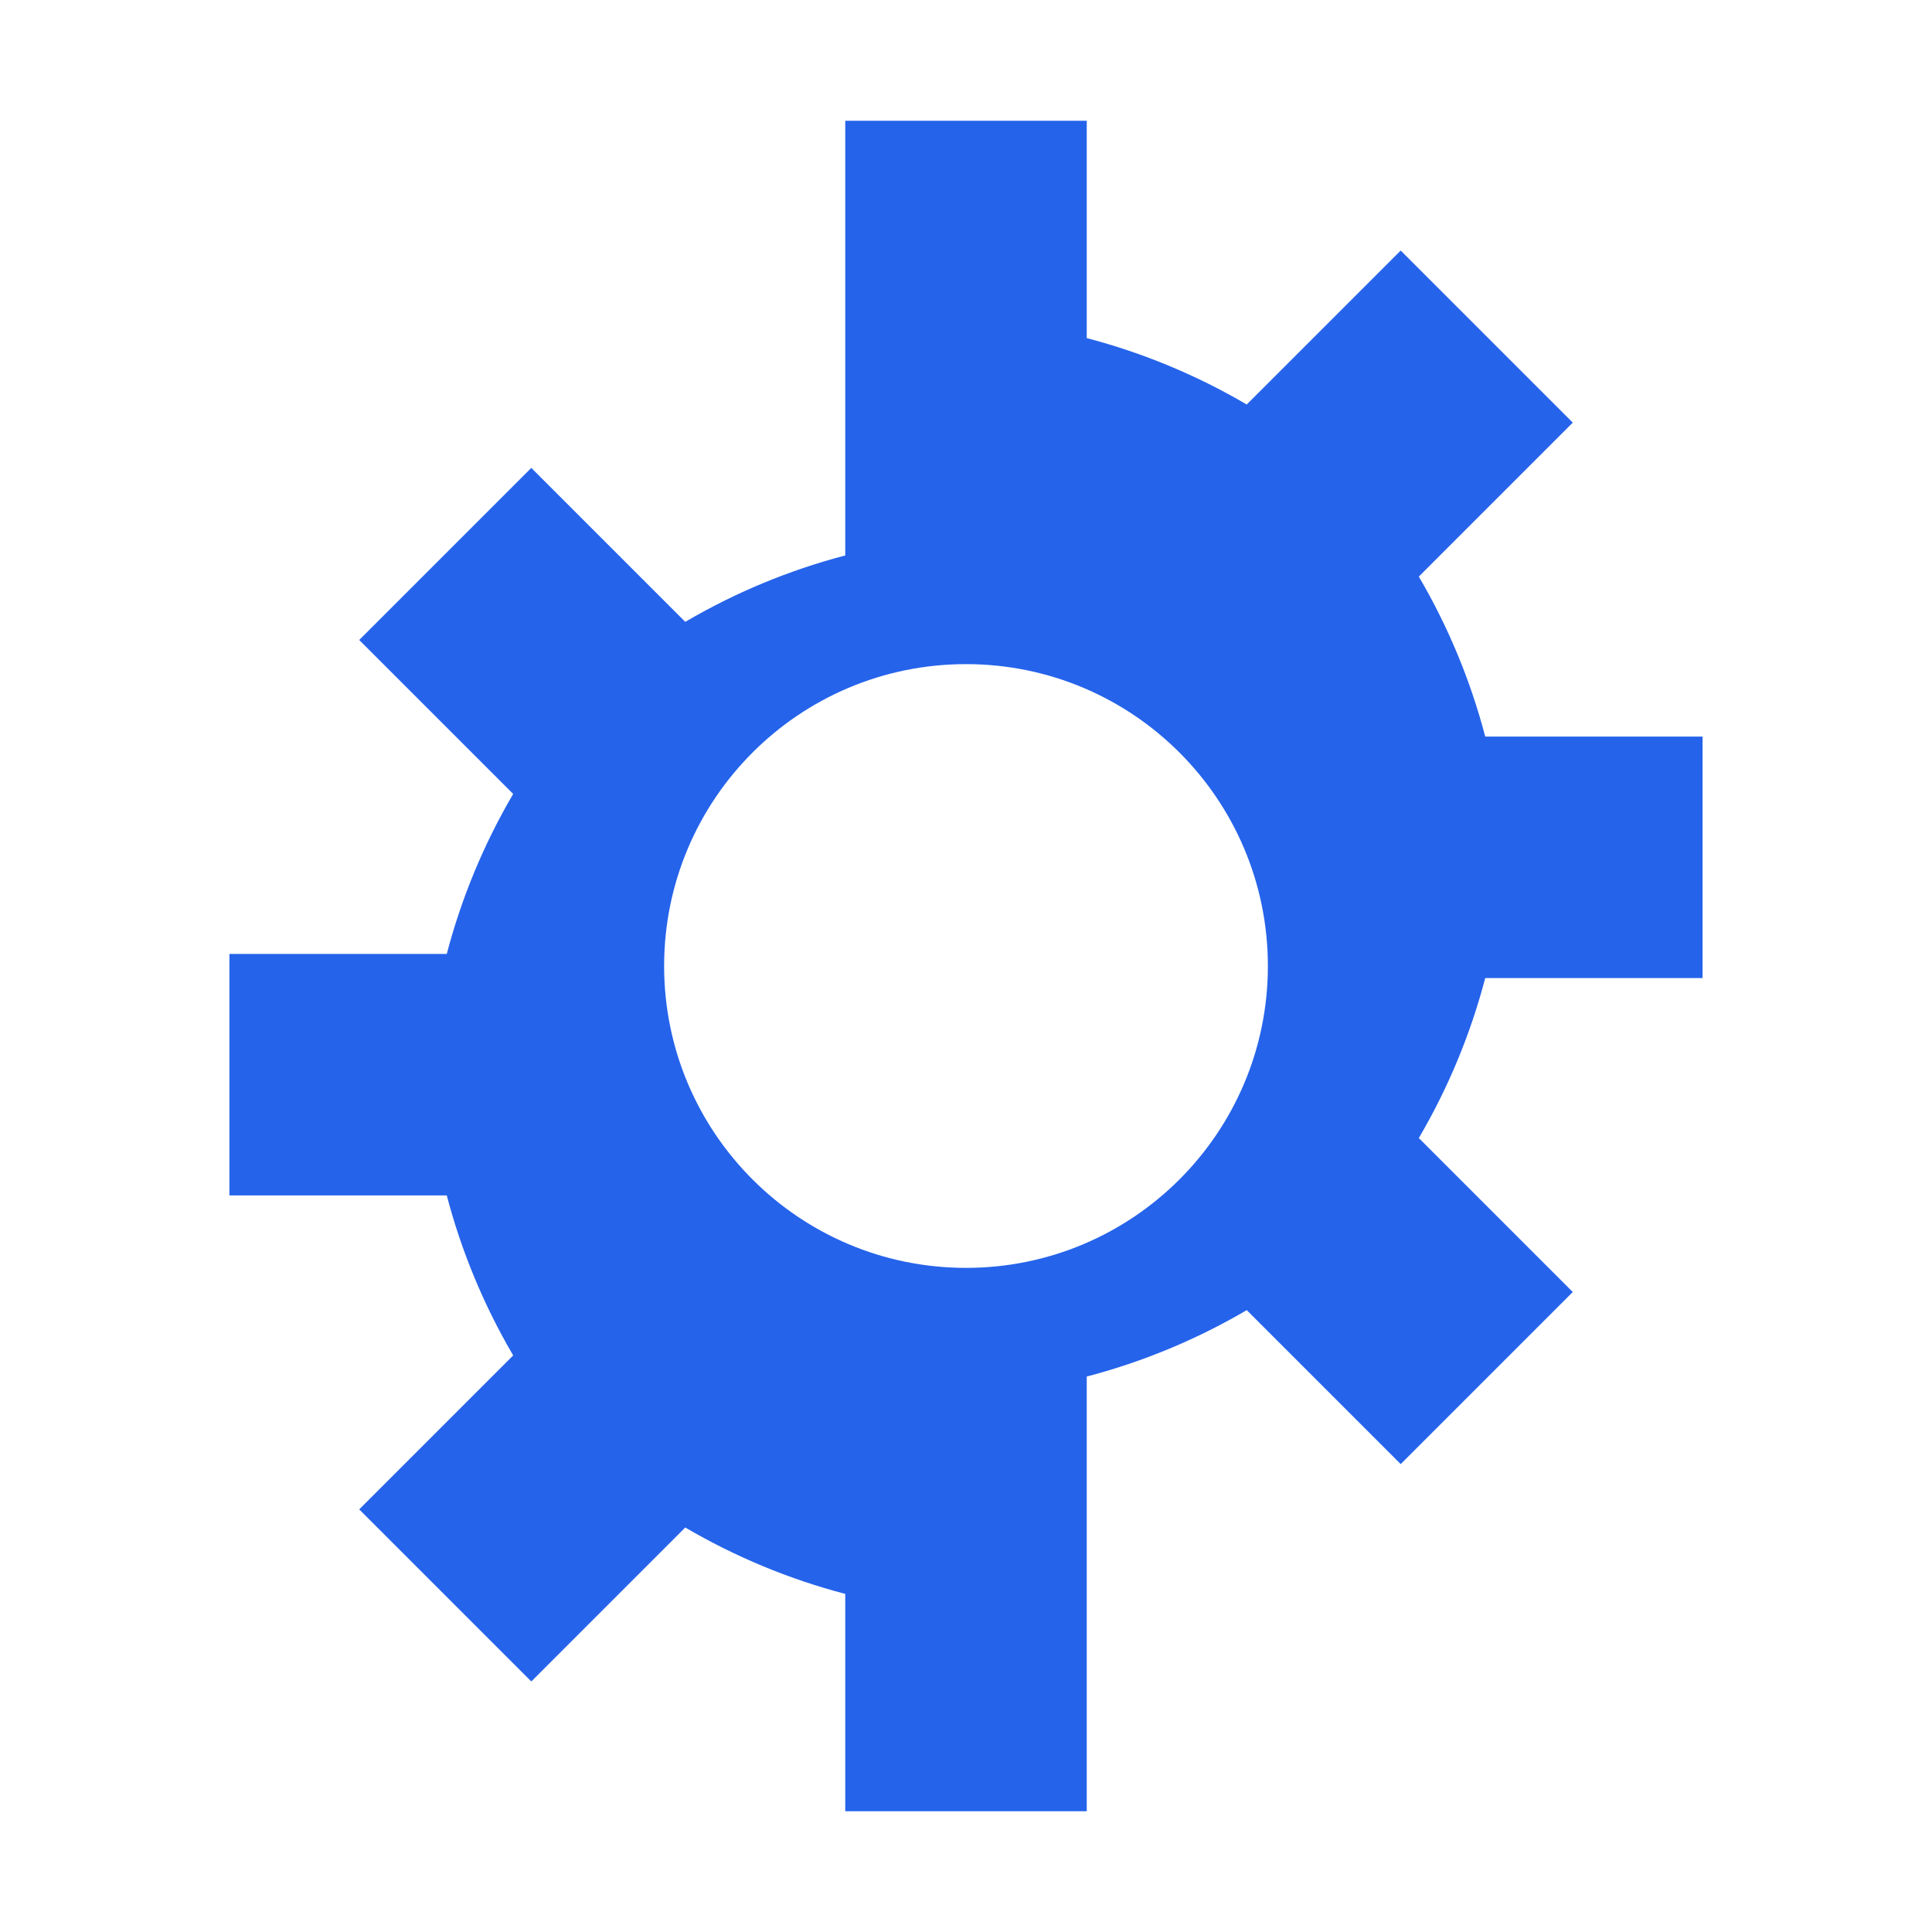
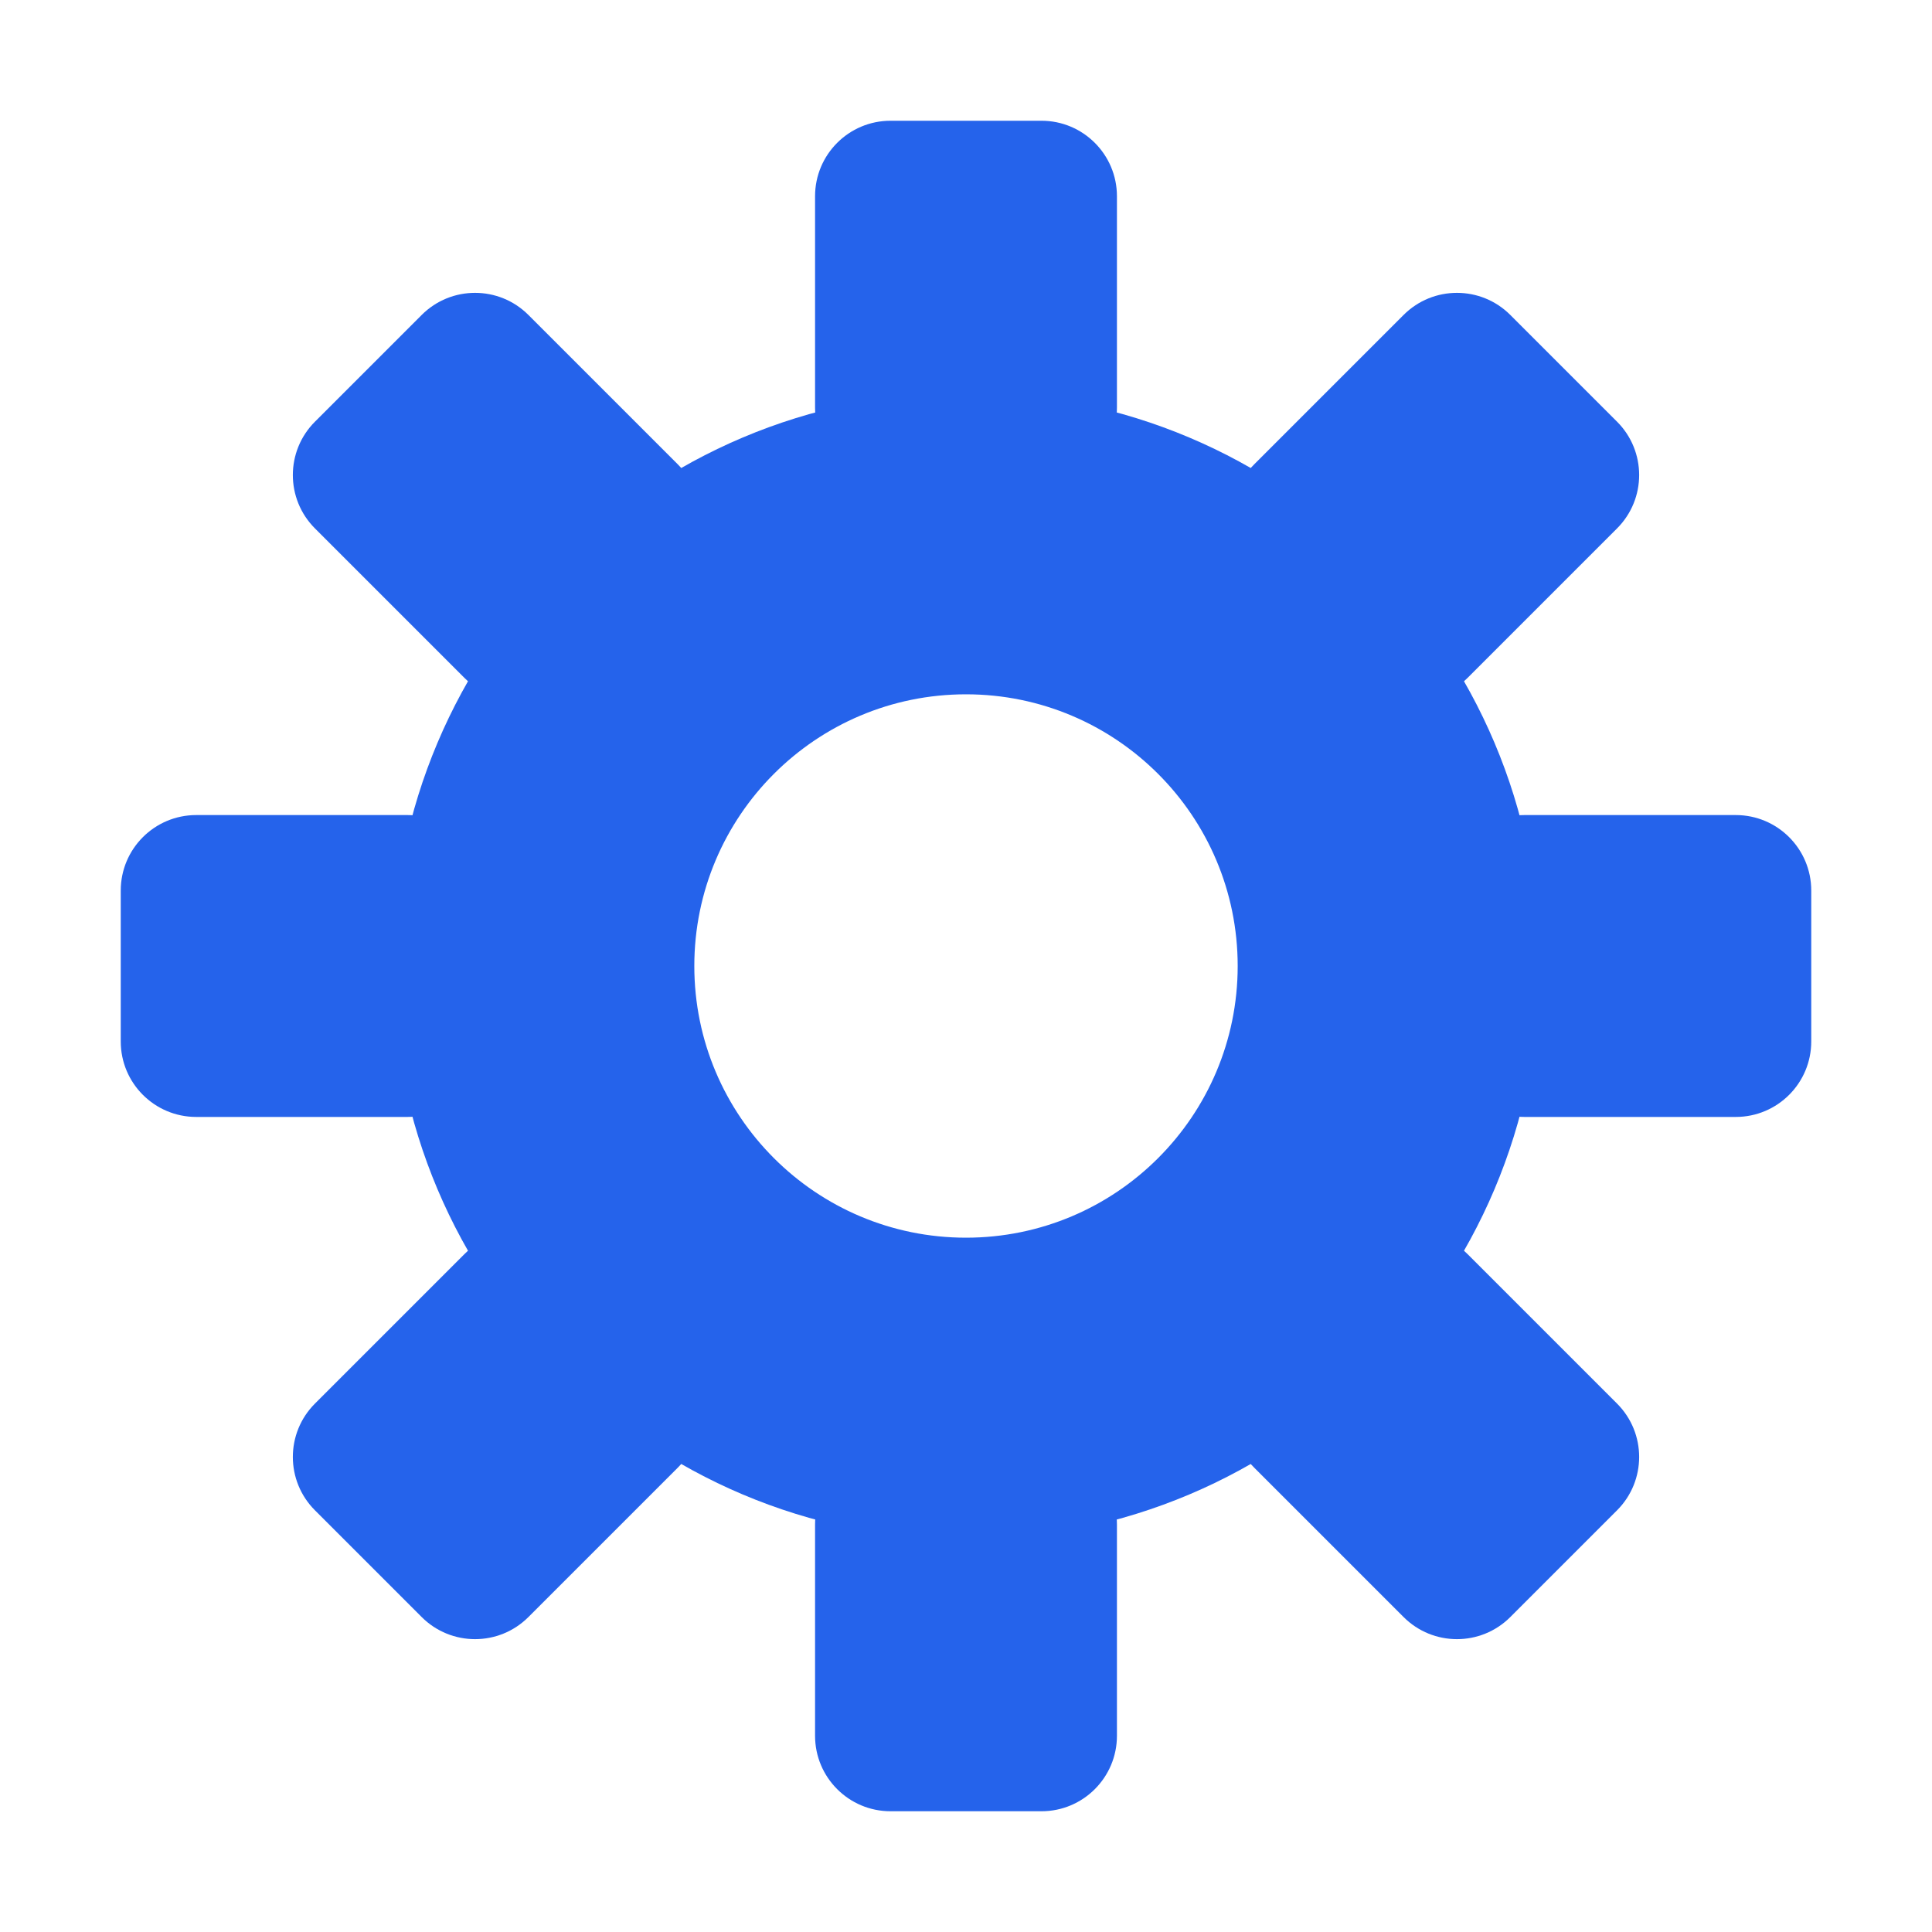
<svg xmlns="http://www.w3.org/2000/svg" width="64" height="64" viewBox="0 0 64 64">
-   <path fill="#2563eb" fill-rule="evenodd" d="M28 4h8v7.2a21 21 0 0 1 5.3 2.2l5.1-5.1 5.7 5.7-5.1 5.1a21 21 0 0 1 2.2 5.3H56.4v8h-7.2a21 21 0 0 1-2.2 5.3l5.1 5.1-5.7 5.7-5.1-5.1a21 21 0 0 1-5.3 2.2V60h-8v-7.2a21 21 0 0 1-5.3-2.2l-5.1 5.1-5.7-5.7 5.1-5.1a21 21 0 0 1-2.2-5.3H7.6v-8h7.2a21 21 0 0 1 2.2-5.3l-5.1-5.1 5.7-5.7 5.1 5.1a21 21 0 0 1 5.3-2.2V4zm4 18a10 10 0 1 0 0 20 10 10 0 0 0 0-20z" />
+   <g fill="#2563eb">
+     <path fill-rule="evenodd" d="M32 13 A 19 19 0 1 0 32 51 A 19 19 0 1 0 32 13 Z M32 23 A 9 9 0 1 1 32 41 A 9 9 0 1 1 32 23 Z" />
+     <rect x="27" y="4" width="10" height="12" rx="2.5" />
+     <rect x="27" y="48" width="10" height="12" rx="2.5" />
+     <rect x="4" y="27" width="12" height="10" rx="2.5" />
+     <rect x="48" y="27" width="12" height="10" rx="2.5" />
+     <rect x="27" y="4" width="10" height="12" rx="2.5" transform="rotate(45 32 32)" />
+     <rect x="27" y="48" width="10" height="12" rx="2.5" transform="rotate(45 32 32)" />
+     <rect x="4" y="27" width="12" height="10" rx="2.5" transform="rotate(45 32 32)" />
+     <rect x="48" y="27" width="12" height="10" rx="2.5" transform="rotate(45 32 32)" />
+   </g>
</svg>
